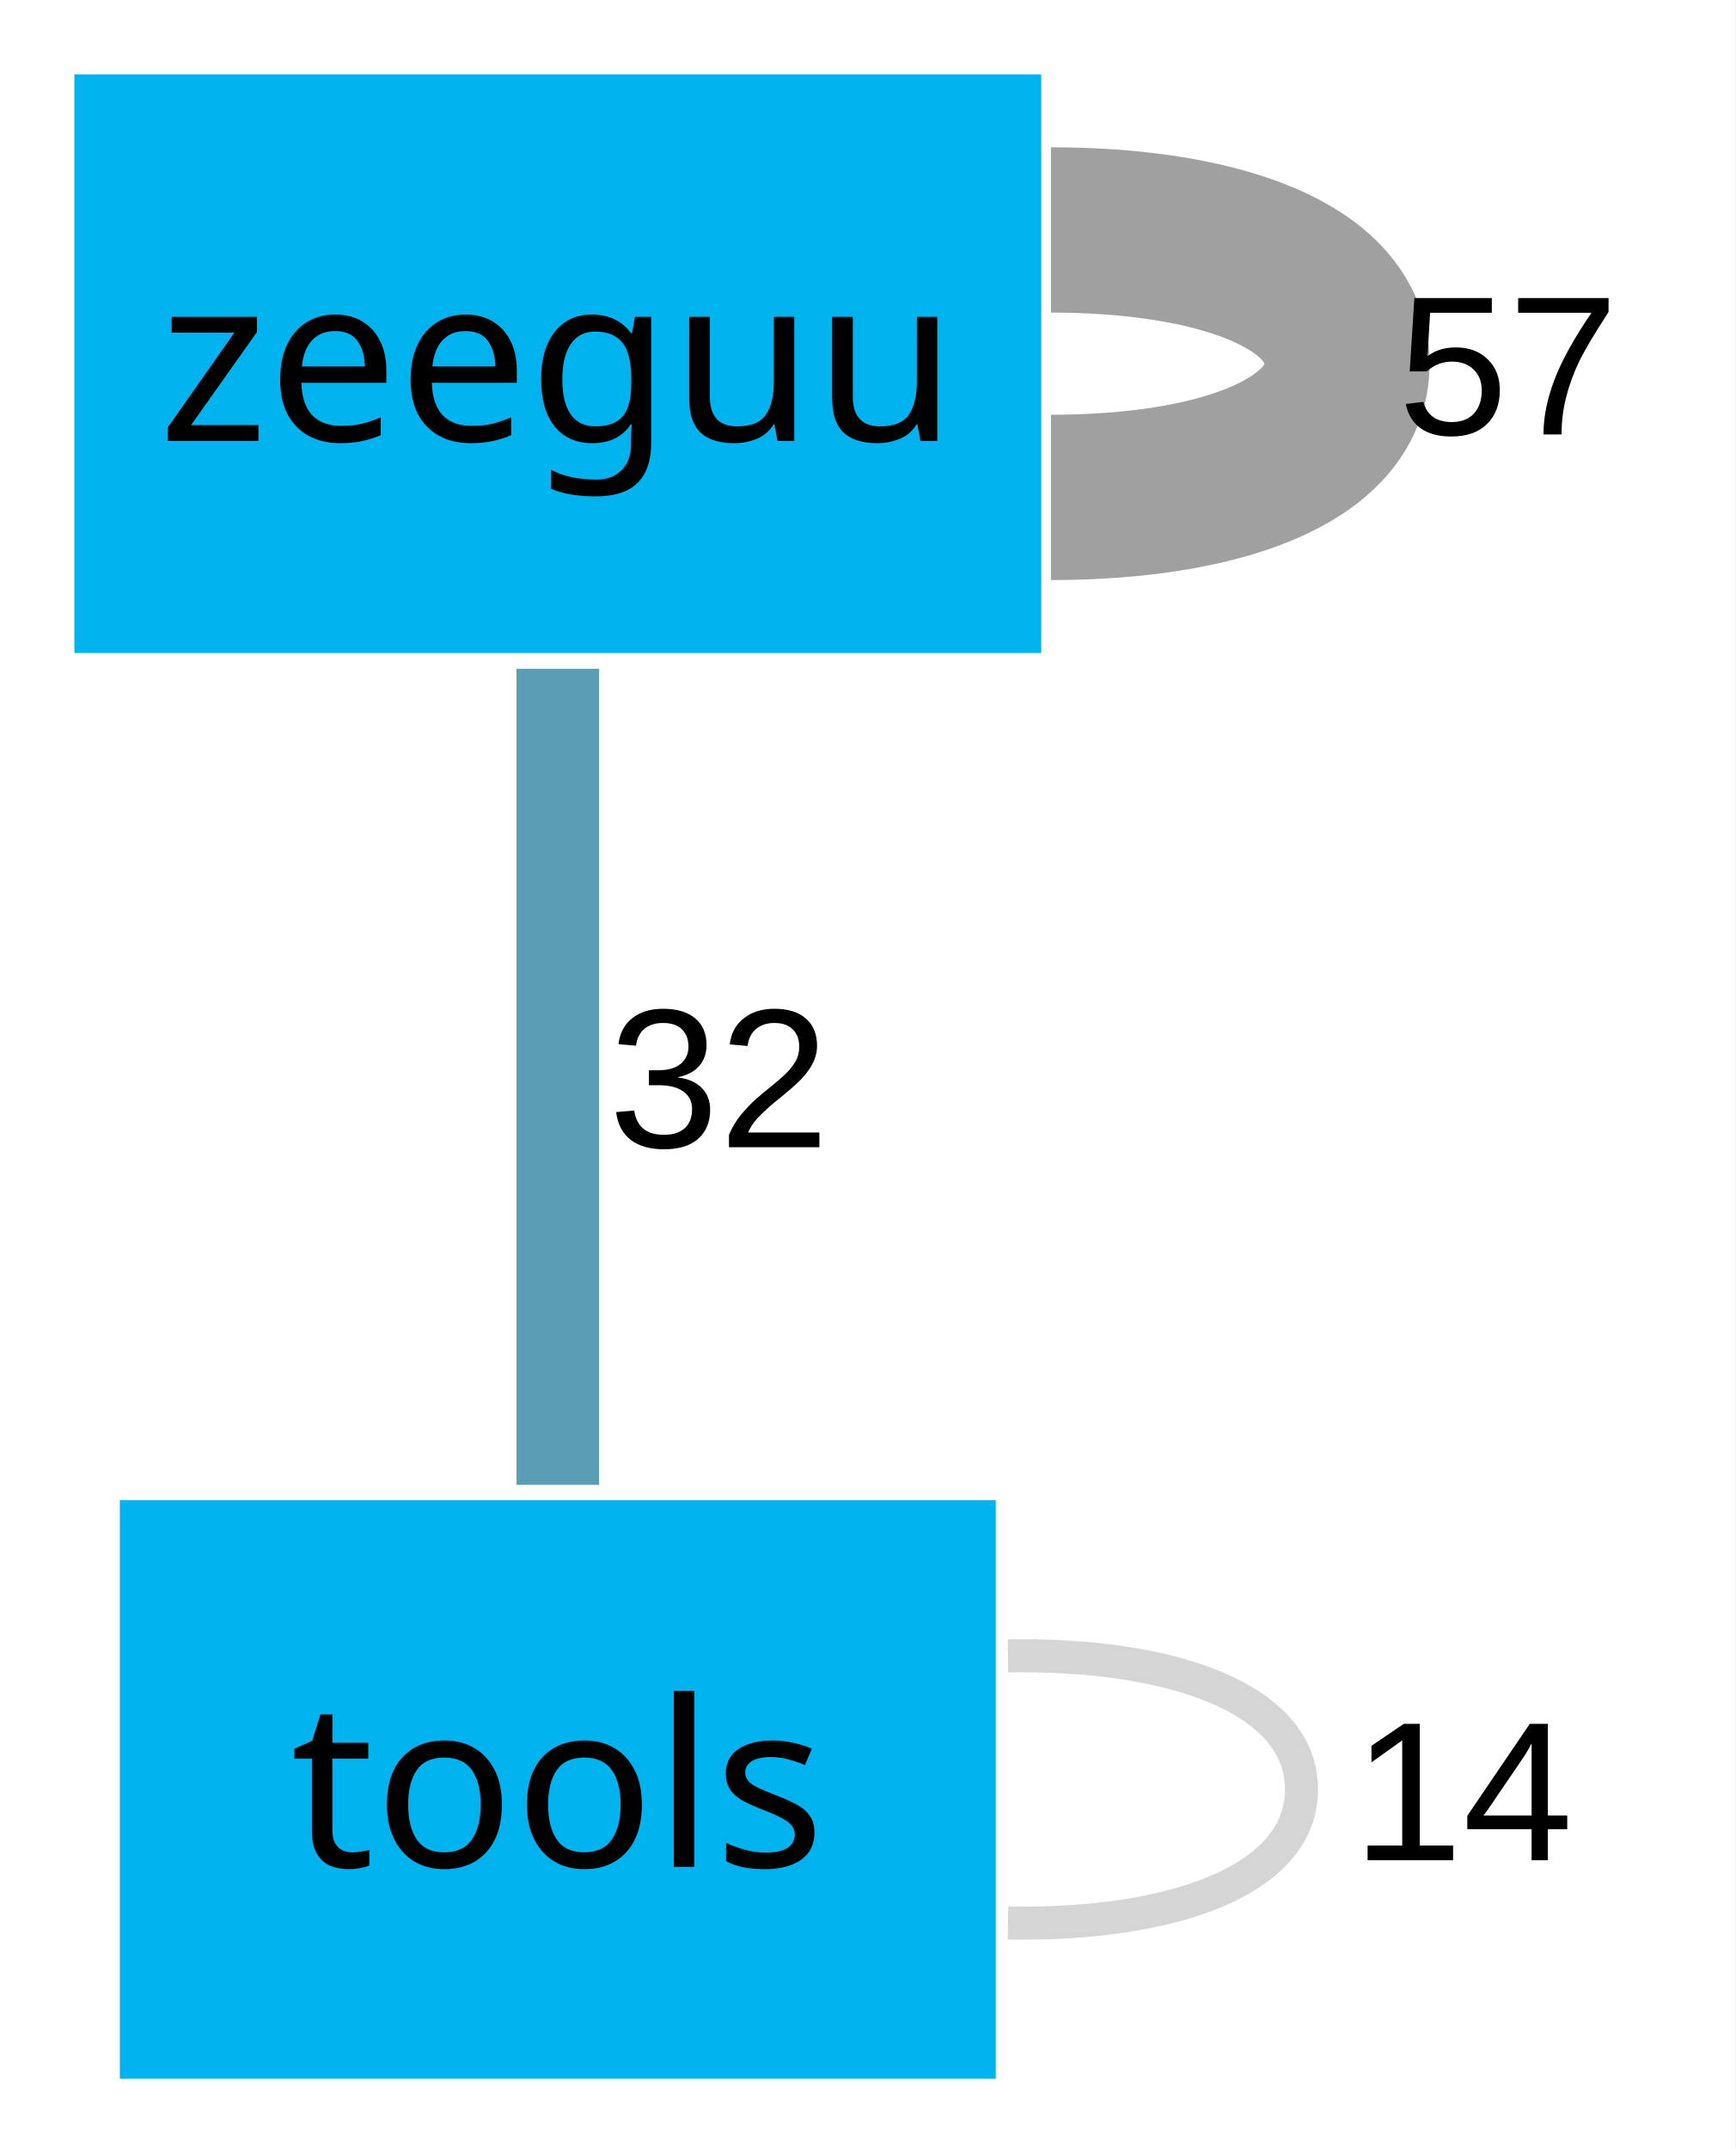
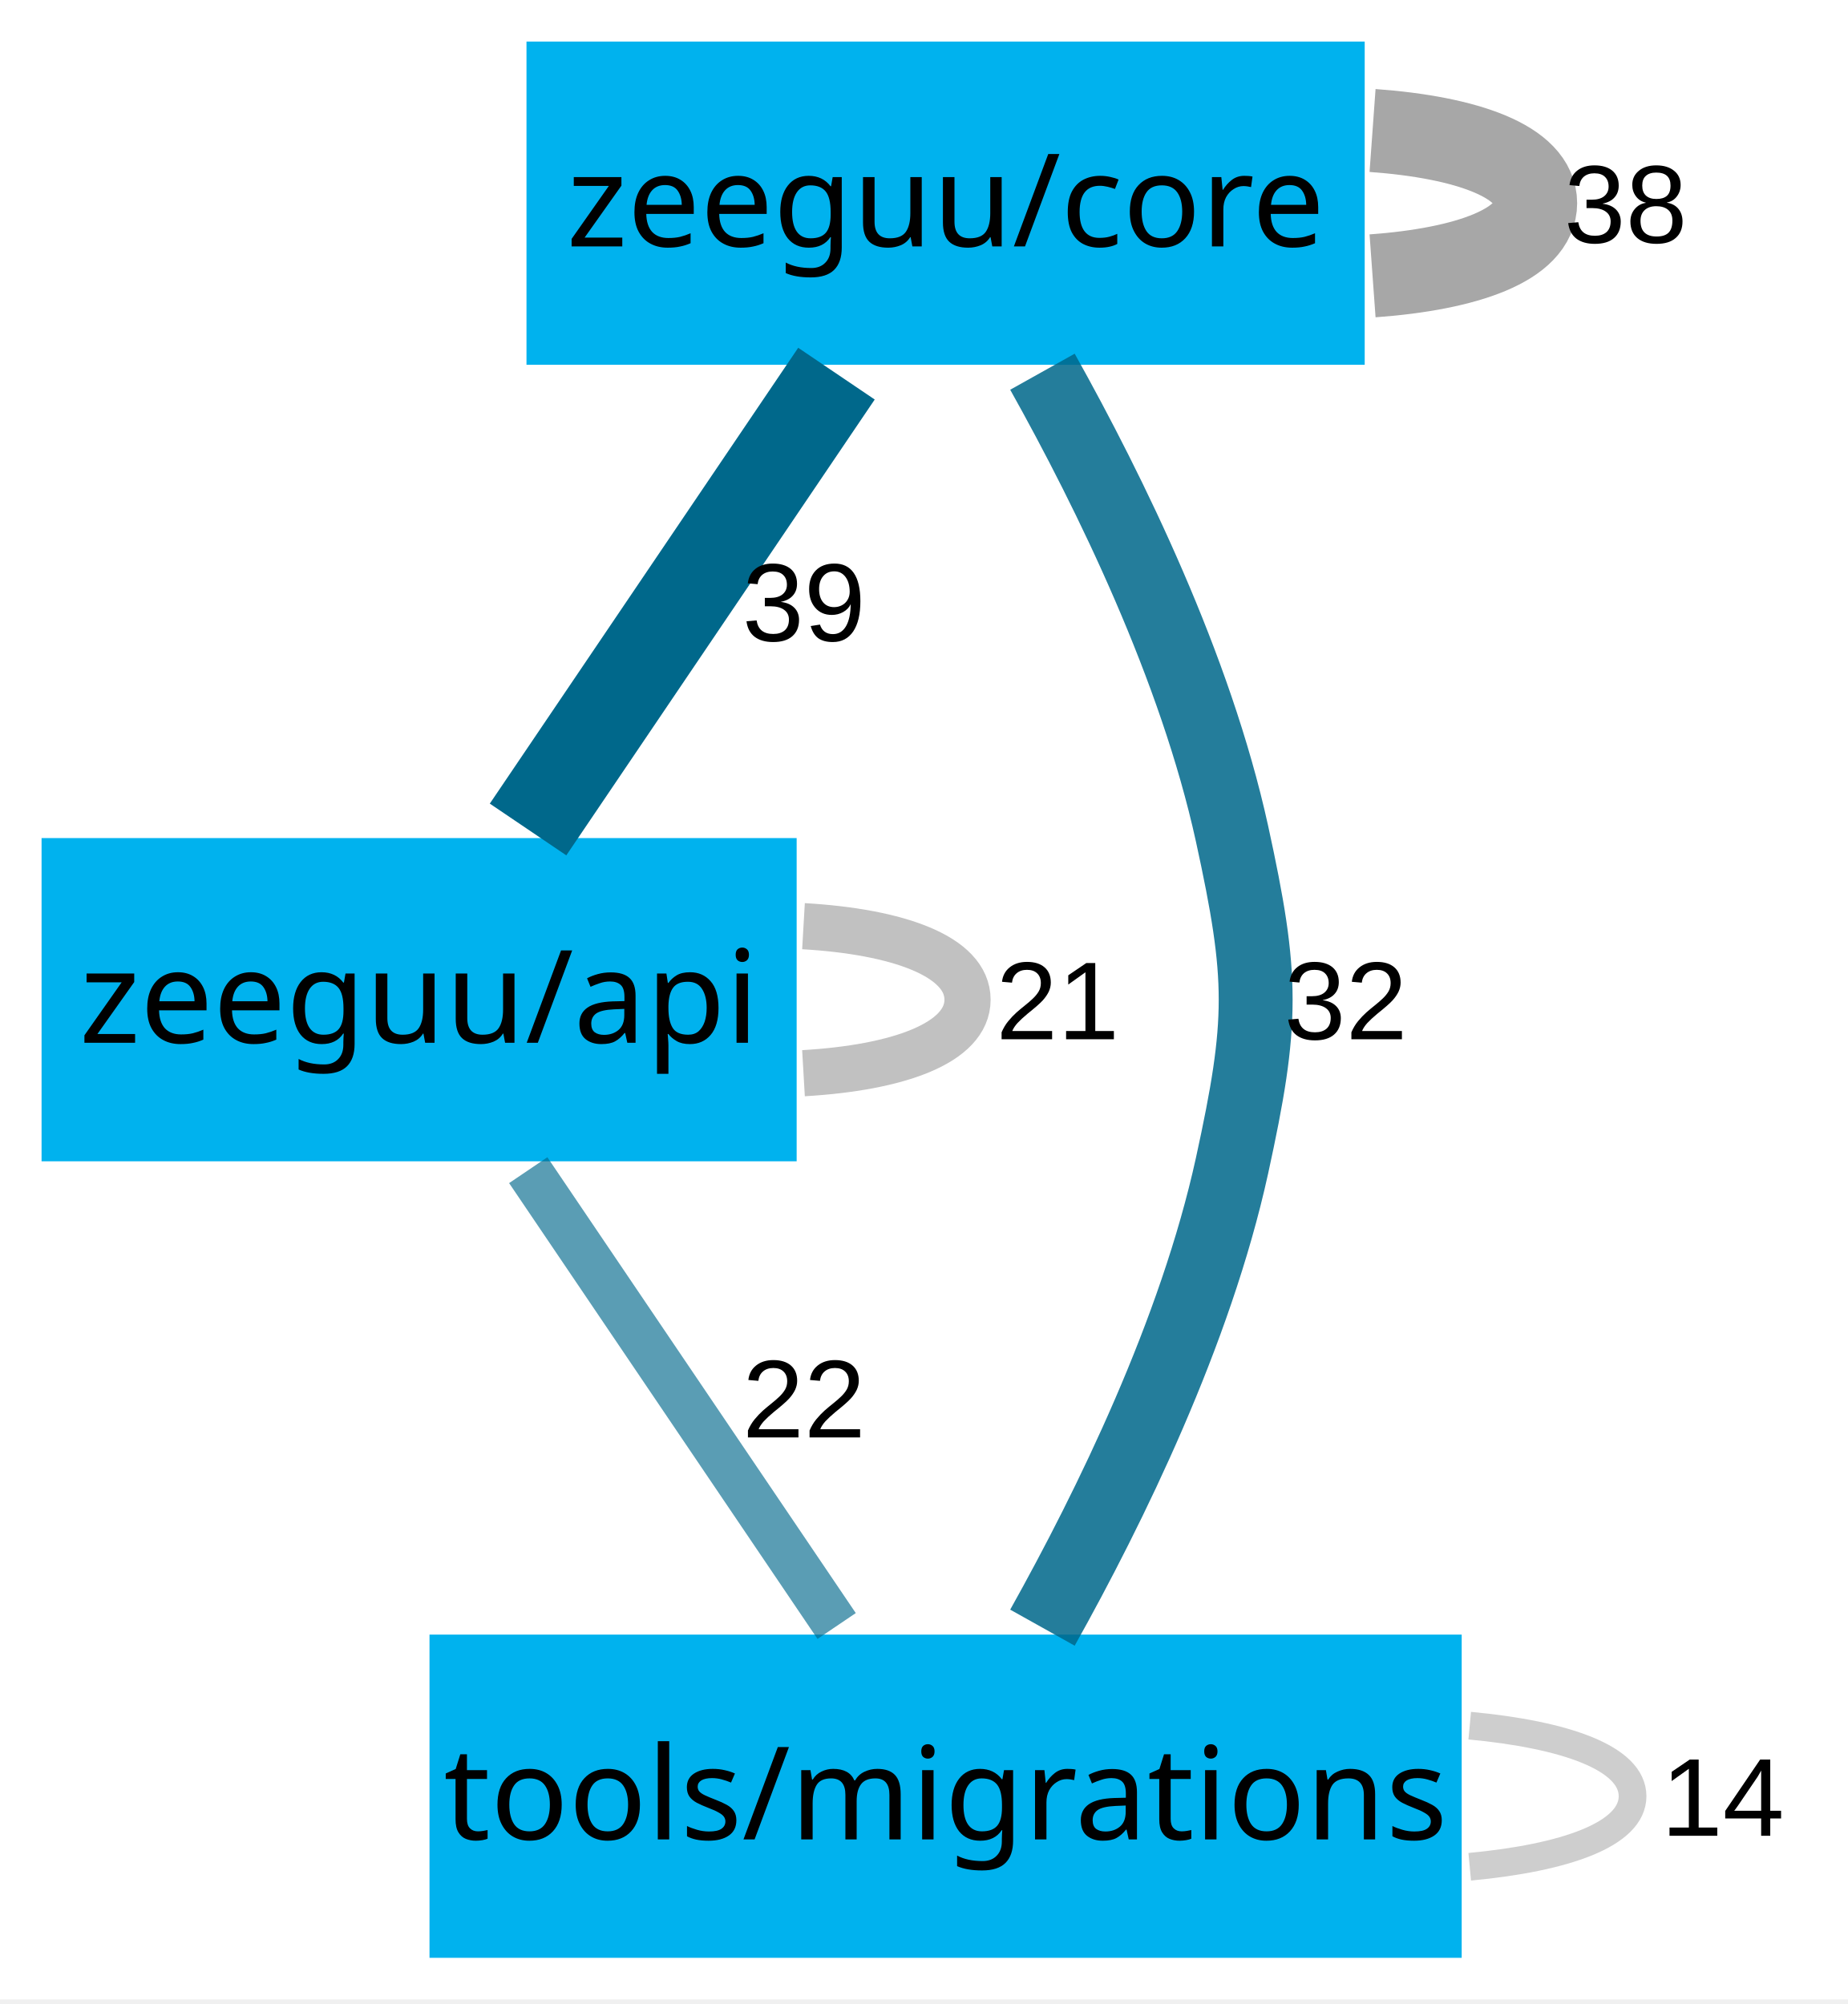
- <svg xmlns="http://www.w3.org/2000/svg" width="105pt" height="130pt" viewBox="0.00 0.00 105.00 130.00">
-   <g id="graph0" class="graph" transform="scale(1 1) rotate(0) translate(4 126.25)">
-     <polygon fill="white" stroke="none" points="-4,4 -4,-126.25 101,-126.25 101,4 -4,4" />
+ <svg xmlns="http://www.w3.org/2000/svg" width="200pt" height="217pt" viewBox="0.00 0.00 200.00 217.00">
+   <g id="graph0" class="graph" transform="scale(1 1) rotate(0) translate(4 212.5)">
+     <polygon fill="white" stroke="none" points="-4,4 -4,-212.5 196.25,-212.5 196.25,4 -4,4" />
    <g id="node1" class="node">
-       <polygon fill="#00b2ee" stroke="white" points="59.5,-122.25 0,-122.25 0,-86.25 59.5,-86.25 59.5,-122.25" />
-       <text xml:space="preserve" text-anchor="middle" x="29.75" y="-99.58" font-family="Tahoma" font-size="14.00">zeeguu</text>
+       <polygon fill="#00b2ee" stroke="white" points="144.25,-208.5 52.5,-208.5 52.5,-172.5 144.25,-172.5 144.25,-208.5" />
+       <text xml:space="preserve" text-anchor="middle" x="98.38" y="-185.82" font-family="Tahoma" font-size="14.00">zeeguu/core</text>
+     </g>
+     <g id="edge2" class="edge">
+       <path fill="none" stroke="#a0a0a0" stroke-width="9" stroke-opacity="0.929" d="M144.6,-198.37C154.81,-197.63 162.25,-195.01 162.25,-190.5 162.25,-185.99 154.81,-183.37 144.6,-182.63" />
+       <text xml:space="preserve" text-anchor="middle" x="172" y="-186.22" font-family="Arial" font-size="12.00"> 38 </text>
+     </g>
+     <g id="node2" class="node">
+       <polygon fill="#00b2ee" stroke="white" points="82.75,-122.25 0,-122.25 0,-86.25 82.75,-86.25 82.75,-122.25" />
+       <text xml:space="preserve" text-anchor="middle" x="41.38" y="-99.58" font-family="Tahoma" font-size="14.00">zeeguu/api</text>
    </g>
    <g id="edge1" class="edge">
-       <path fill="none" stroke="#a0a0a0" stroke-width="10" d="M59.59,-112.34C69.54,-112.34 77.5,-109.64 77.5,-104.25 77.5,-98.86 69.54,-96.16 59.59,-96.16" />
-       <text xml:space="preserve" text-anchor="middle" x="87.25" y="-99.97" font-family="Arial" font-size="12.00"> 57 </text>
+       <path fill="none" stroke="#00688b" stroke-width="10" d="M86.56,-172.04C76.78,-157.58 62.95,-137.14 53.17,-122.68" />
+       <text xml:space="preserve" text-anchor="middle" x="83.04" y="-143.1" font-family="Arial" font-size="12.00"> 39 </text>
    </g>
-     <g id="node2" class="node">
-       <polygon fill="#00b2ee" stroke="white" points="56.75,-36 2.75,-36 2.75,0 56.75,0 56.75,-36" />
-       <text xml:space="preserve" text-anchor="middle" x="29.75" y="-13.32" font-family="Tahoma" font-size="14.00">tools</text>
-     </g>
-     <g id="edge2" class="edge">
-       <path fill="none" stroke="#00688b" stroke-width="5" stroke-opacity="0.647" d="M29.75,-85.79C29.75,-71.33 29.75,-50.89 29.75,-36.43" />
-       <text xml:space="preserve" text-anchor="middle" x="39.5" y="-56.85" font-family="Arial" font-size="12.00"> 32 </text>
+     <g id="node3" class="node">
+       <polygon fill="#00b2ee" stroke="white" points="154.75,-36 42,-36 42,0 154.75,0 154.75,-36" />
+       <text xml:space="preserve" text-anchor="middle" x="98.38" y="-13.32" font-family="Tahoma" font-size="14.00">tools/migrations</text>
    </g>
    <g id="edge3" class="edge">
-       <path fill="none" stroke="#a0a0a0" stroke-width="2" stroke-opacity="0.439" d="M56.99,-26.08C66.77,-26.25 74.75,-23.56 74.75,-18 74.75,-12.44 66.77,-9.75 56.99,-9.92" />
-       <text xml:space="preserve" text-anchor="middle" x="84.5" y="-13.72" font-family="Arial" font-size="12.00"> 14 </text>
+       <path fill="none" stroke="#00688b" stroke-width="8" stroke-opacity="0.859" d="M108.86,-172.25C116.22,-159.09 125.44,-140.21 129.38,-122.25 132.8,-106.62 132.8,-101.88 129.38,-86.25 125.44,-68.29 116.22,-49.41 108.86,-36.25" />
+       <text xml:space="preserve" text-anchor="middle" x="141.7" y="-99.97" font-family="Arial" font-size="12.00"> 32 </text>
+     </g>
+     <g id="edge5" class="edge">
+       <path fill="none" stroke="#a0a0a0" stroke-width="5" stroke-opacity="0.647" d="M82.99,-112.21C93.17,-111.62 100.75,-108.97 100.75,-104.25 100.75,-99.53 93.17,-96.88 82.99,-96.29" />
+       <text xml:space="preserve" text-anchor="middle" x="110.5" y="-99.97" font-family="Arial" font-size="12.00"> 21 </text>
+     </g>
+     <g id="edge4" class="edge">
+       <path fill="none" stroke="#00688b" stroke-width="5" stroke-opacity="0.647" d="M53.19,-85.79C62.97,-71.33 76.8,-50.89 86.58,-36.43" />
+       <text xml:space="preserve" text-anchor="middle" x="83.04" y="-56.85" font-family="Arial" font-size="12.00"> 22 </text>
+     </g>
+     <g id="edge6" class="edge">
+       <path fill="none" stroke="#a0a0a0" stroke-width="3" stroke-opacity="0.51" d="M155.12,-25.64C165.48,-24.67 172.75,-22.13 172.75,-18 172.75,-13.87 165.48,-11.33 155.12,-10.36" />
+       <text xml:space="preserve" text-anchor="middle" x="182.5" y="-13.72" font-family="Arial" font-size="12.00"> 14 </text>
    </g>
  </g>
</svg>
